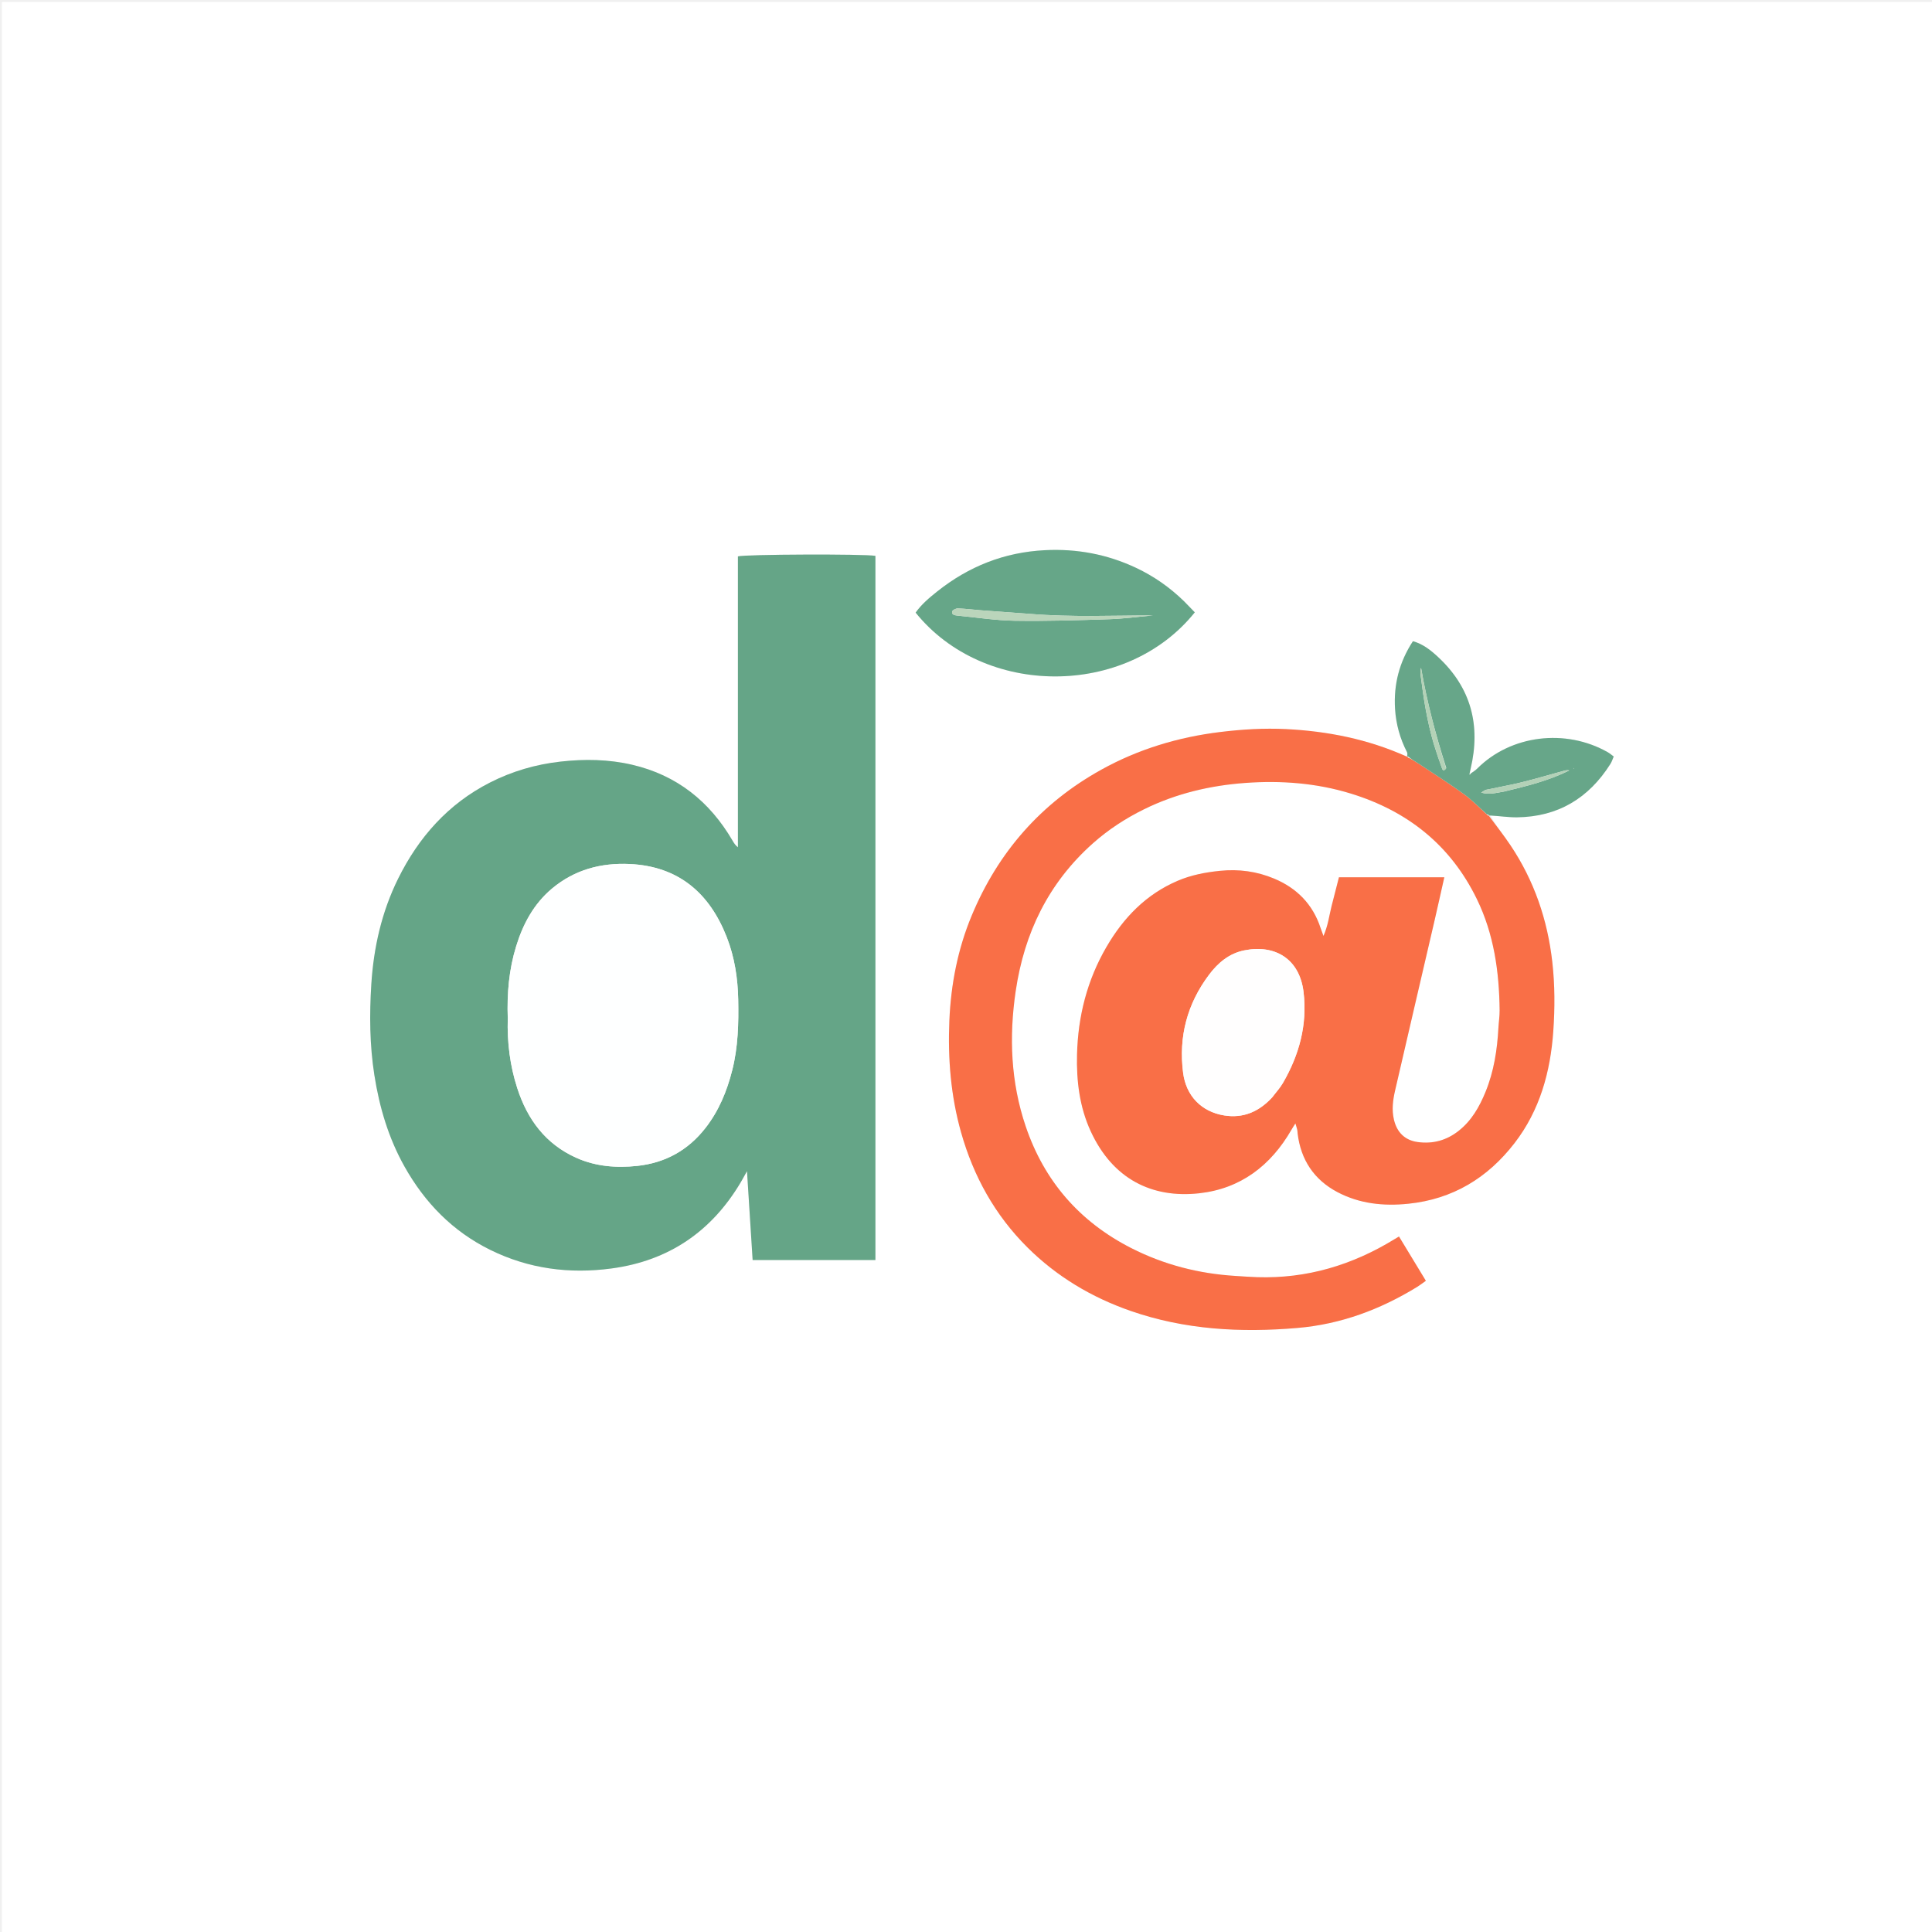
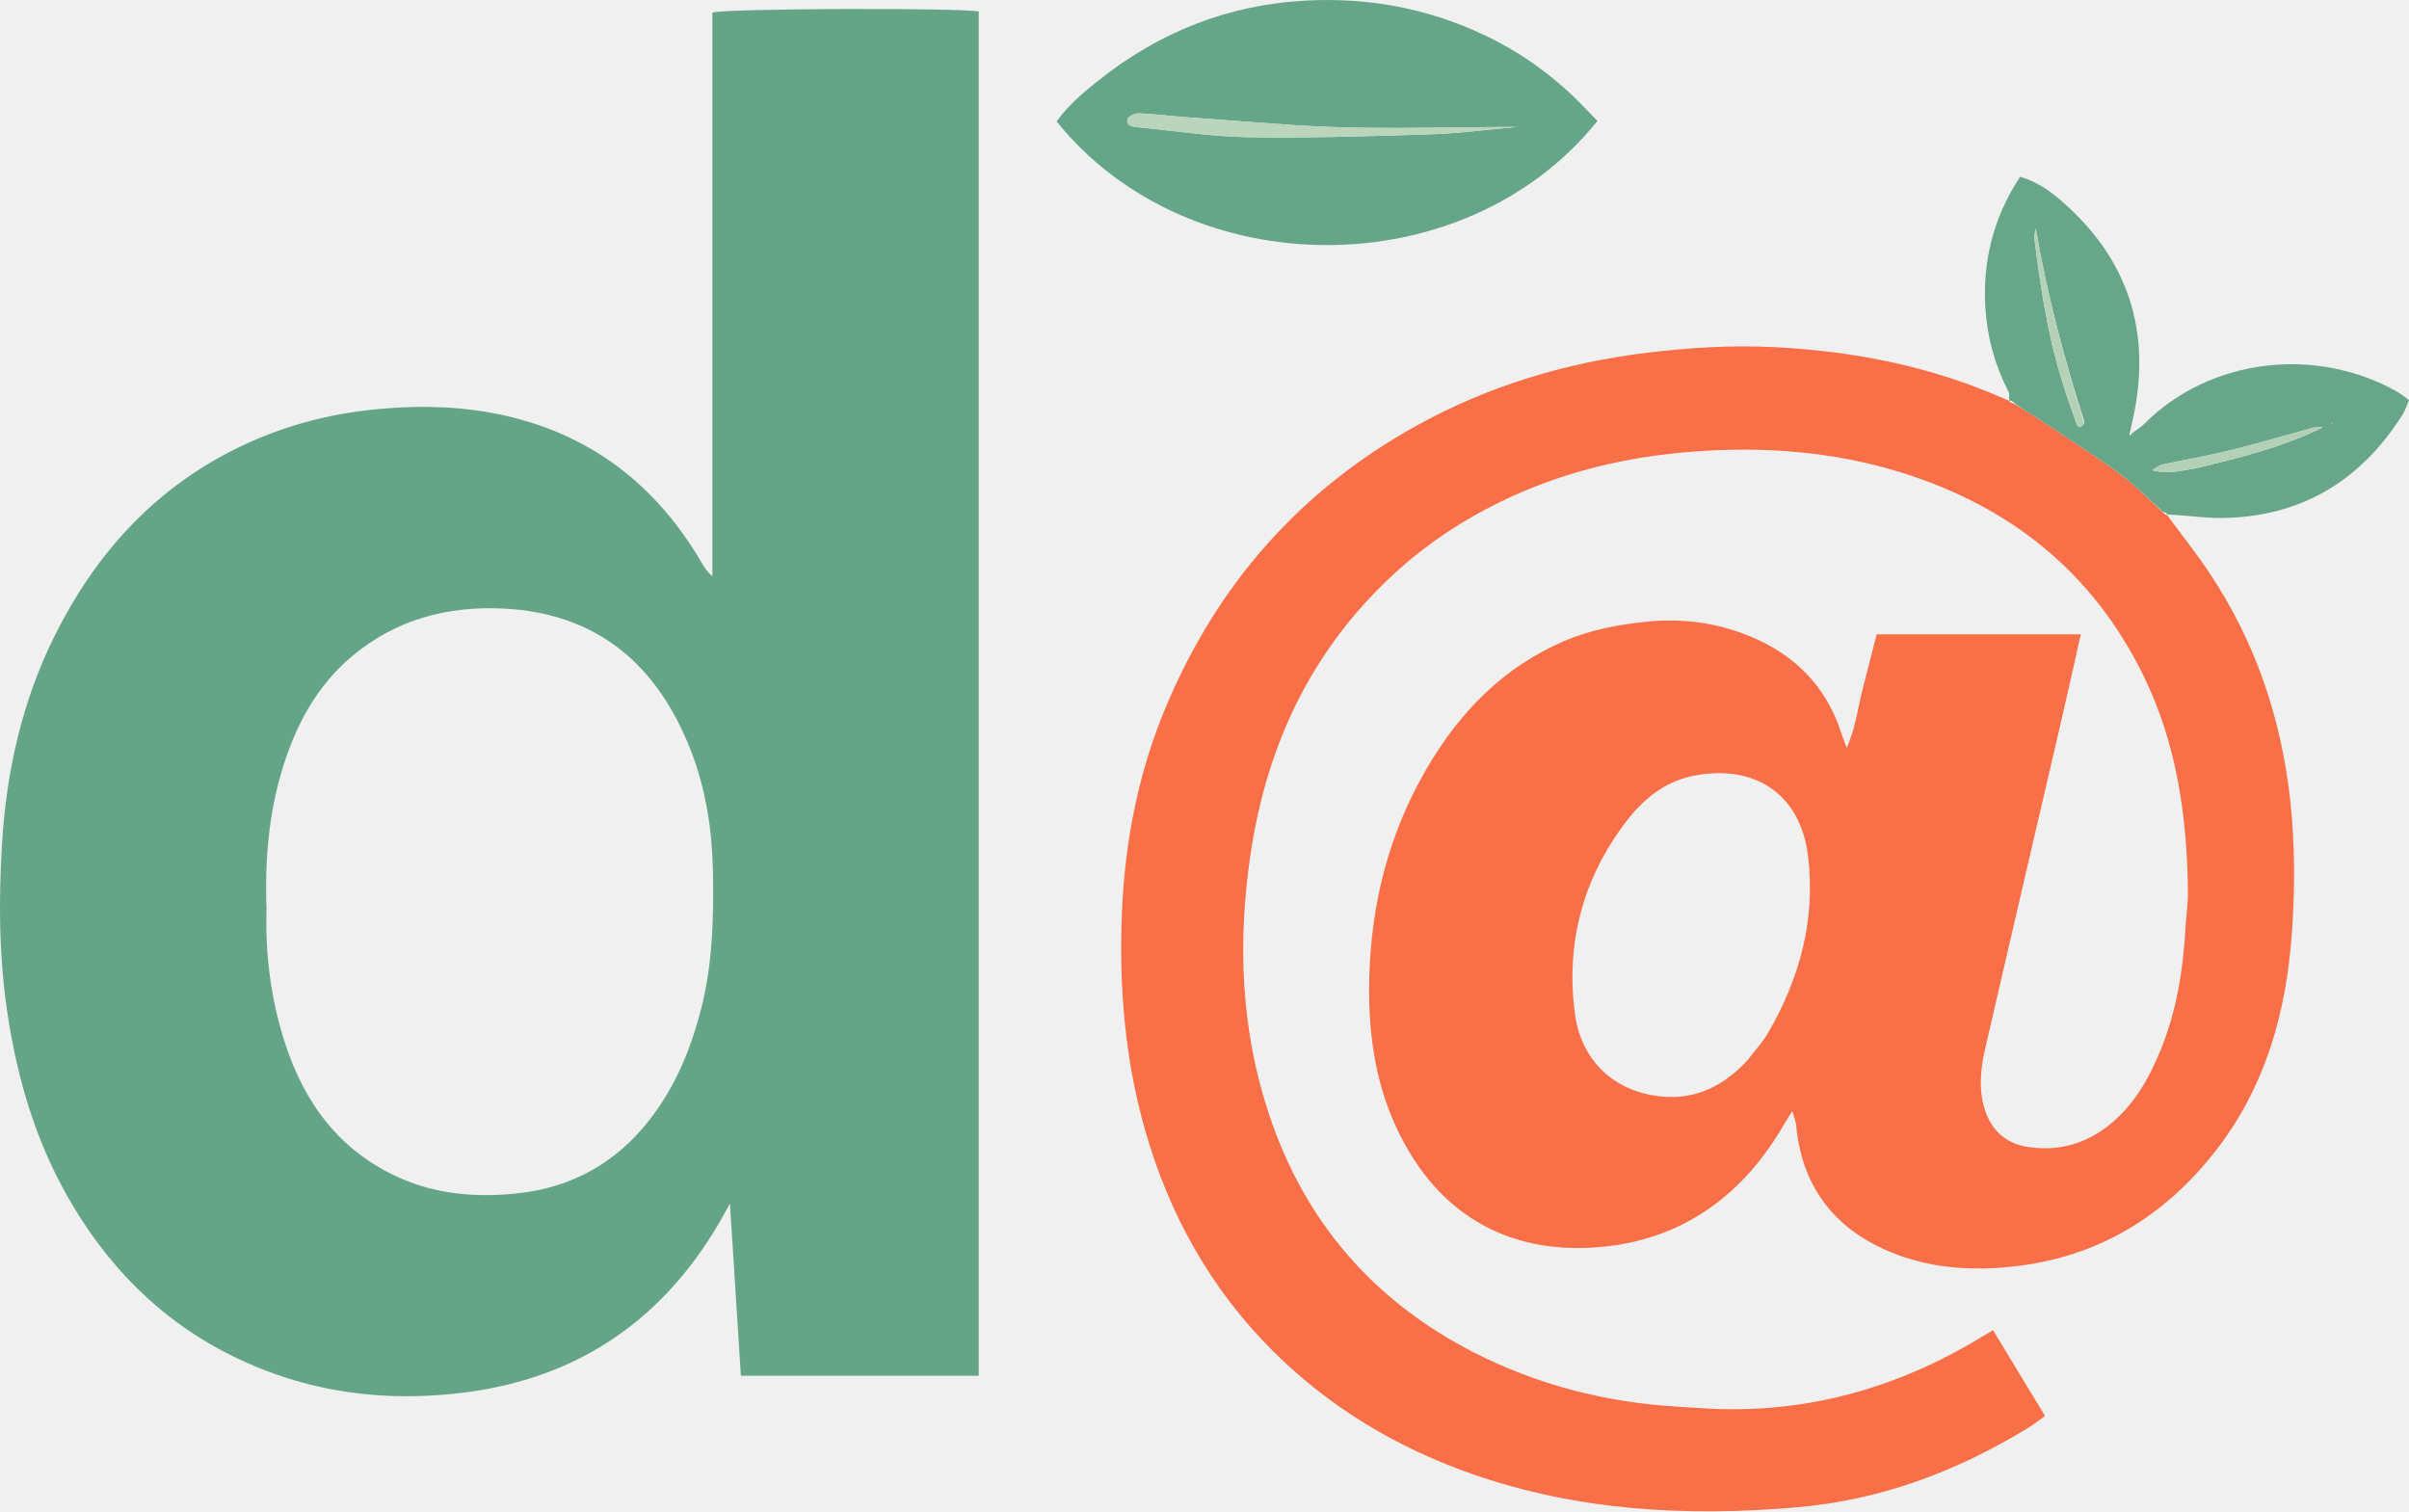
- <svg xmlns="http://www.w3.org/2000/svg" version="1.1" id="Layer_1" x="0px" y="0px" width="100%" viewBox="0 0 2084 2084" enable-background="new 0 0 2084 2084" xml:space="preserve">
-   <path fill="#FFFFFF" opacity="1" stroke="none" d=" M1020,2086   C680.041,2086 341.081,2086 2.061,2086   C2.061,1391.457 2.061,696.914 2.061,2.185   C696.46,2.185 1390.92,2.185 2085.69,2.185   C2085.69,696.667 2085.69,1391.333 2085.69,2086   C1730.913,2086 1375.957,2086 1020,2086  M1586.136,834.137   C1586.136,834.137 1585.86,833.879 1585.778,832.256   C1585.955,831.274 1586.087,830.282 1586.316,829.313   C1597.404,782.419 1586.861,741.758 1551.11,708.609   C1543.408,701.467 1535.154,694.768 1524.102,691.637   C1509.367,714.119 1503.176,738.444 1504.801,764.631   C1505.815,780.979 1510.128,796.661 1517.707,811.343   C1518.362,812.612 1517.96,814.427 1516.569,816.143   C1475.507,797.247 1431.989,788.682 1387.181,786.451   C1363.612,785.278 1340.042,786.71 1316.533,789.566   C1271.096,795.087 1228.072,808.002 1188.005,830.214   C1122.989,866.256 1076.702,919.074 1048.182,987.563   C1033.069,1023.855 1025.709,1061.83 1024.052,1101.027   C1022.326,1141.825 1025.573,1182.137 1036.691,1221.505   C1050.05,1268.807 1073.259,1310.737 1108.248,1345.525   C1139.902,1376.998 1177.386,1399.369 1219.53,1414.034   C1278.147,1434.431 1338.474,1437.675 1399.706,1432.421   C1446.424,1428.412 1489.008,1412.473 1528.709,1388.113   C1531.732,1386.258 1534.527,1384.032 1538.043,1381.544   C1528.145,1365.23 1518.736,1349.724 1509.07,1333.795   C1506.732,1335.187 1505.338,1335.996 1503.963,1336.839   C1458.609,1364.624 1409.636,1379.346 1356.154,1377.66   C1348.201,1377.41 1340.259,1376.782 1332.315,1376.288   C1292.996,1373.846 1255.596,1364.258 1220.397,1346.362   C1164.55,1317.969 1126.358,1274.016 1106.352,1214.846   C1090.297,1167.363 1088.314,1118.499 1095.593,1069.111   C1104.842,1006.367 1130.894,952.448 1178.73,909.81   C1195.517,894.847 1214.16,882.714 1234.242,872.849   C1268.715,855.914 1305.544,847.238 1343.62,844.508   C1381.998,841.757 1420.072,844.62 1457.099,855.997   C1518.356,874.821 1564.729,911.659 1593.052,969.793   C1611.501,1007.659 1617.167,1048.279 1617.61,1089.872   C1617.677,1096.147 1616.645,1102.427 1616.303,1108.714   C1615.013,1132.41 1611.459,1155.639 1602.412,1177.771   C1595.794,1193.96 1587.358,1208.861 1573.275,1219.915   C1560.27,1230.122 1545.607,1234.122 1529.281,1231.901   C1515.384,1230.011 1506.814,1221.422 1503.597,1207.728   C1501.069,1196.969 1502.498,1186.518 1504.882,1176.164   C1518.827,1115.608 1533.001,1055.104 1547.048,994.57   C1550.717,978.757 1554.205,962.901 1557.947,946.308   C1519.627,946.308 1482.117,946.308 1444.284,946.308   C1441.591,956.828 1438.929,967.11 1436.33,977.407   C1433.752,987.624 1432.588,998.27 1427.588,1009.613   C1426.09,1005.491 1425.237,1003.344 1424.524,1001.152   C1416.167,975.435 1398.876,957.947 1374.273,947.675   C1355.6,939.88 1336.21,937.257 1315.804,939.346   C1300.065,940.958 1284.884,943.879 1270.416,950.048   C1236.272,964.607 1211.9,989.842 1193.522,1021.431   C1172.648,1057.312 1162.777,1096.275 1161.762,1137.549   C1161.061,1166.078 1164.476,1194.097 1176.529,1220.29   C1200.234,1271.807 1242.573,1292.7 1293.319,1287.19   C1338.06,1282.333 1370.737,1257.399 1393.056,1218.631   C1394.271,1216.52 1395.633,1214.493 1397.32,1211.798   C1398.206,1214.783 1398.863,1216.667 1399.303,1218.599   C1399.596,1219.885 1399.545,1221.244 1399.703,1222.564   C1403.123,1251.085 1417.438,1272.62 1442.692,1285.923   C1466.576,1298.505 1492.436,1301.207 1519.193,1298.447   C1567.07,1293.508 1604.675,1270.593 1633.632,1233.126   C1661.007,1197.706 1672.417,1156.2 1675.493,1112.345   C1677.236,1087.491 1677.244,1062.519 1674.418,1037.584   C1669.267,992.132 1654.898,950.088 1629.472,912.016   C1622.121,901.009 1613.848,890.618 1607.68,879.374   C1617.254,880.164 1626.838,881.723 1636.402,881.611   C1680.54,881.09 1713.755,861.016 1737.126,824.011   C1738.641,821.612 1739.471,818.781 1740.682,816.009   C1738.083,814.121 1736.337,812.583 1734.357,811.456   C1688.82,785.537 1629.619,792.715 1593.374,829.122   C1591.339,831.166 1588.744,832.652 1586.136,834.137  M944.283,1253   C944.283,1035.126 944.283,817.251 944.283,599.583   C932.102,597.426 803.982,597.868 795.977,600.159   C795.977,704.565 795.977,809.252 795.977,913.939   C793.086,911.712 791.604,909.219 790.142,906.714   C765.432,864.392 729.972,836.108 681.887,824.911   C656.431,818.983 630.649,818.594 604.61,821.516   C577.793,824.525 552.389,831.955 528.534,844.102   C483.565,867.003 451.682,902.917 429.516,947.658   C411.712,983.592 403.004,1022.177 400.511,1061.938   C398.471,1094.47 398.728,1127.087 403.792,1159.504   C409.23,1194.316 419.069,1227.619 436.402,1258.445   C458.327,1297.438 488.289,1328.219 528.766,1348.183   C570.362,1368.699 614.306,1374.383 659.859,1368.236   C721.23,1359.955 767.44,1328.504 798.998,1275.347   C800.949,1272.059 802.744,1268.679 805.764,1263.282   C807.885,1296.726 809.848,1327.685 811.844,1359.156   C856.134,1359.156 899.612,1359.156 944.283,1359.156   C944.283,1324.111 944.283,1289.556 944.283,1253  M1276.83,648.199   C1261.685,633.442 1244.479,621.482 1225.434,612.518   C1194.313,597.871 1161.594,591.704 1126.969,593.477   C1083.159,595.719 1044.83,611.021 1010.848,638.071   C1002.347,644.838 993.961,651.885 987.67,660.826   C1061.351,752.346 1214.653,752.914 1288.803,660.508   C1285.189,656.785 1281.512,652.996 1276.83,648.199  z" />
-   <path fill="#65A587" opacity="1" stroke="none" d=" M944.283,1254   C944.283,1289.556 944.283,1324.111 944.283,1359.156   C899.612,1359.156 856.134,1359.156 811.844,1359.156   C809.848,1327.685 807.885,1296.726 805.764,1263.282   C802.744,1268.679 800.949,1272.059 798.998,1275.347   C767.44,1328.504 721.23,1359.955 659.859,1368.236   C614.306,1374.383 570.362,1368.699 528.766,1348.183   C488.289,1328.219 458.327,1297.438 436.402,1258.445   C419.069,1227.619 409.23,1194.316 403.792,1159.504   C398.728,1127.087 398.471,1094.47 400.511,1061.938   C403.004,1022.177 411.712,983.592 429.516,947.658   C451.682,902.917 483.565,867.003 528.534,844.102   C552.389,831.955 577.793,824.525 604.61,821.516   C630.649,818.594 656.431,818.983 681.887,824.911   C729.972,836.108 765.432,864.392 790.142,906.714   C791.604,909.219 793.086,911.712 795.977,913.939   C795.977,809.252 795.977,704.565 795.977,600.159   C803.982,597.868 932.102,597.426 944.283,599.583   C944.283,817.251 944.283,1035.126 944.283,1254  M547.719,1098.993   C546.961,1124.473 550.106,1149.465 557.944,1173.724   C568.862,1207.511 588.538,1234.145 621.803,1248.97   C642.736,1258.299 664.95,1260.002 687.367,1257.619   C717.57,1254.409 742.298,1240.73 761.07,1216.589   C775.44,1198.109 784.107,1177.026 789.806,1154.558   C796.165,1129.486 796.799,1103.926 796.295,1078.261   C795.841,1055.137 792.367,1032.475 783.952,1010.933   C765.334,963.271 731.869,934.455 679.263,931.989   C648.382,930.542 619.864,938.081 595.601,958.331   C575.705,974.936 564.063,996.838 556.65,1021.067   C549.097,1045.755 546.756,1071.222 547.719,1098.993  z" />
-   <path fill="#F96F47" opacity="1" stroke="none" d=" M1605.998,879.945   C1613.848,890.618 1622.121,901.009 1629.472,912.016   C1654.898,950.088 1669.267,992.132 1674.418,1037.584   C1677.244,1062.519 1677.236,1087.491 1675.493,1112.345   C1672.417,1156.2 1661.007,1197.706 1633.632,1233.126   C1604.675,1270.593 1567.07,1293.508 1519.193,1298.447   C1492.436,1301.207 1466.576,1298.505 1442.692,1285.923   C1417.438,1272.62 1403.123,1251.085 1399.703,1222.564   C1399.545,1221.244 1399.596,1219.885 1399.303,1218.599   C1398.863,1216.667 1398.206,1214.783 1397.32,1211.798   C1395.633,1214.493 1394.271,1216.52 1393.056,1218.631   C1370.737,1257.399 1338.06,1282.333 1293.319,1287.19   C1242.573,1292.7 1200.234,1271.807 1176.529,1220.29   C1164.476,1194.097 1161.061,1166.078 1161.762,1137.549   C1162.777,1096.275 1172.648,1057.312 1193.522,1021.431   C1211.9,989.842 1236.272,964.607 1270.416,950.048   C1284.884,943.879 1300.065,940.958 1315.804,939.346   C1336.21,937.257 1355.6,939.88 1374.273,947.675   C1398.876,957.947 1416.167,975.435 1424.524,1001.152   C1425.237,1003.344 1426.09,1005.491 1427.588,1009.613   C1432.588,998.27 1433.752,987.624 1436.33,977.407   C1438.929,967.11 1441.591,956.828 1444.284,946.308   C1482.117,946.308 1519.627,946.308 1557.947,946.308   C1554.205,962.901 1550.717,978.757 1547.048,994.57   C1533.001,1055.104 1518.827,1115.608 1504.882,1176.164   C1502.498,1186.518 1501.069,1196.969 1503.597,1207.728   C1506.814,1221.422 1515.384,1230.011 1529.281,1231.901   C1545.607,1234.122 1560.27,1230.122 1573.275,1219.915   C1587.358,1208.861 1595.794,1193.96 1602.412,1177.771   C1611.459,1155.639 1615.013,1132.41 1616.303,1108.714   C1616.645,1102.427 1617.677,1096.147 1617.61,1089.872   C1617.167,1048.279 1611.501,1007.659 1593.052,969.793   C1564.729,911.659 1518.356,874.821 1457.099,855.997   C1420.072,844.62 1381.998,841.757 1343.62,844.508   C1305.544,847.238 1268.715,855.914 1234.242,872.849   C1214.16,882.714 1195.517,894.847 1178.73,909.81   C1130.894,952.448 1104.842,1006.367 1095.593,1069.111   C1088.314,1118.499 1090.297,1167.363 1106.352,1214.846   C1126.358,1274.016 1164.55,1317.969 1220.397,1346.362   C1255.596,1364.258 1292.996,1373.846 1332.315,1376.288   C1340.259,1376.782 1348.201,1377.41 1356.154,1377.66   C1409.636,1379.346 1458.609,1364.624 1503.963,1336.839   C1505.338,1335.996 1506.732,1335.187 1509.07,1333.795   C1518.736,1349.724 1528.145,1365.23 1538.043,1381.544   C1534.527,1384.032 1531.732,1386.258 1528.709,1388.113   C1489.008,1412.473 1446.424,1428.412 1399.706,1432.421   C1338.474,1437.675 1278.147,1434.431 1219.53,1414.034   C1177.386,1399.369 1139.902,1376.998 1108.248,1345.525   C1073.259,1310.737 1050.05,1268.807 1036.691,1221.505   C1025.573,1182.137 1022.326,1141.825 1024.052,1101.027   C1025.709,1061.83 1033.069,1023.855 1048.182,987.563   C1076.702,919.074 1122.989,866.256 1188.005,830.214   C1228.072,808.002 1271.096,795.087 1316.533,789.566   C1340.042,786.71 1363.612,785.278 1387.181,786.451   C1431.989,788.682 1475.507,797.247 1517.284,816.03   C1518,815.918 1517.914,815.943 1518.183,816.571   C1519.321,817.463 1520.19,817.727 1521.531,818.411   C1525.122,820.695 1528.322,822.437 1531.344,824.447   C1547.33,835.078 1563.568,845.366 1579.112,856.612   C1587.922,862.987 1595.568,870.97 1603.969,878.713   C1604.823,879.492 1605.445,879.787 1606.075,880.034   C1606.084,879.986 1605.998,879.945 1605.998,879.945  M1372.417,1183.432   C1376.237,1178.406 1380.633,1173.715 1383.782,1168.299   C1401.432,1137.948 1410.315,1105.305 1406.112,1070.145   C1401.793,1034.009 1375.023,1018.501 1342.077,1025.169   C1325.873,1028.448 1313.898,1038.515 1304.304,1051.252   C1280.646,1082.659 1271.193,1118.12 1276.187,1157.135   C1279.378,1182.057 1295.865,1199.184 1320.469,1203.179   C1340.745,1206.472 1357.714,1199.414 1372.417,1183.432  z" />
-   <path fill="#66A688" opacity="1" stroke="none" d=" M1277.332,648.703   C1281.512,652.996 1285.189,656.785 1288.803,660.508   C1214.653,752.914 1061.351,752.346 987.67,660.826   C993.961,651.885 1002.347,644.838 1010.848,638.071   C1044.83,611.021 1083.159,595.719 1126.969,593.477   C1161.594,591.704 1194.313,597.871 1225.434,612.518   C1244.479,621.482 1261.685,633.442 1277.332,648.703  M1110.72,662.174   C1093.18,660.894 1075.638,659.656 1058.103,658.314   C1049.833,657.681 1041.589,656.589 1033.312,656.284   C1031.196,656.206 1027.576,657.938 1027.135,659.529   C1026.217,662.841 1029.456,663.701 1032.241,663.967   C1053.041,665.959 1073.822,669.264 1094.649,669.587   C1128.548,670.114 1162.489,669.031 1196.389,667.929   C1212.2,667.416 1227.957,665.268 1243.739,663.862   C1199.968,663.885 1156.282,665.901 1110.72,662.174  z" />
-   <path fill="#67A689" opacity="1" stroke="none" d=" M1603.738,878.229   C1595.568,870.97 1587.922,862.987 1579.112,856.612   C1563.568,845.366 1547.33,835.078 1531.344,824.447   C1528.322,822.437 1525.122,820.695 1521.184,817.786   C1519.547,816.476 1518.73,816.21 1517.914,815.943   C1517.914,815.943 1518,815.918 1518.024,815.953   C1517.96,814.427 1518.362,812.612 1517.707,811.343   C1510.128,796.661 1505.815,780.979 1504.801,764.631   C1503.176,738.444 1509.367,714.119 1524.102,691.637   C1535.154,694.768 1543.408,701.467 1551.11,708.609   C1586.861,741.758 1597.404,782.419 1586.316,829.313   C1586.087,830.282 1585.955,831.274 1585.42,833.247   C1585.164,834.709 1585.265,835.18 1585.366,835.65   C1585.714,835.233 1586.062,834.816 1586.41,834.399   C1588.744,832.652 1591.339,831.166 1593.374,829.122   C1629.619,792.715 1688.82,785.537 1734.357,811.456   C1736.337,812.583 1738.083,814.121 1740.682,816.009   C1739.471,818.781 1738.641,821.612 1737.126,824.011   C1713.755,861.016 1680.54,881.09 1636.402,881.611   C1626.838,881.723 1617.254,880.164 1606.839,879.659   C1605.998,879.945 1606.084,879.986 1606.046,879.438   C1605.252,878.67 1604.495,878.449 1603.738,878.229  M1560.046,828.359   C1548.674,792.957 1539.192,757.076 1532.85,720.344   C1532.226,722.752 1531.98,725.085 1532.264,727.351   C1535.485,753.014 1539.377,778.56 1546.889,803.39   C1549.389,811.654 1552.231,819.821 1555.161,827.944   C1555.803,829.724 1556.669,833.227 1560.046,828.359  M1622.535,853.816   C1646.513,848.007 1670.486,842.185 1692.766,831.056   C1690.709,830.584 1688.873,830.896 1687.085,831.385   C1671.727,835.582 1656.456,840.126 1641.003,843.931   C1628.466,847.019 1615.703,849.18 1603.072,851.899   C1601.564,852.224 1600.256,853.476 1597.704,854.974   C1606.653,857.44 1613.714,855.243 1622.535,853.816  M1697.528,828.449   C1697.657,828.811 1697.786,829.174 1697.914,829.537   C1698.043,829.163 1698.172,828.79 1697.528,828.449  z" />
-   <path fill="#FEFFFF" opacity="1" stroke="none" d=" M547.719,1097.995   C546.756,1071.222 549.097,1045.755 556.65,1021.067   C564.063,996.838 575.705,974.936 595.601,958.331   C619.864,938.081 648.382,930.542 679.263,931.989   C731.869,934.455 765.334,963.271 783.952,1010.933   C792.367,1032.475 795.841,1055.137 796.295,1078.261   C796.799,1103.926 796.165,1129.486 789.806,1154.558   C784.107,1177.026 775.44,1198.109 761.07,1216.589   C742.298,1240.73 717.57,1254.409 687.367,1257.619   C664.95,1260.002 642.736,1258.299 621.803,1248.97   C588.538,1234.145 568.862,1207.511 557.944,1173.724   C550.106,1149.465 546.961,1124.473 547.719,1097.995  z" />
-   <path fill="#FFFEFE" opacity="1" stroke="none" d=" M1372.049,1184.043   C1357.714,1199.414 1340.745,1206.472 1320.469,1203.179   C1295.865,1199.184 1279.378,1182.057 1276.187,1157.135   C1271.193,1118.12 1280.646,1082.659 1304.304,1051.252   C1313.898,1038.515 1325.873,1028.448 1342.077,1025.169   C1375.023,1018.501 1401.793,1034.009 1406.112,1070.145   C1410.315,1105.305 1401.432,1137.948 1383.782,1168.299   C1380.633,1173.715 1376.237,1178.406 1372.049,1184.043  z" />
-   <path fill="#FFFFFF" opacity="1" stroke="none" d=" M1518.183,816.571   C1518.73,816.21 1519.547,816.476 1520.711,817.367   C1520.19,817.727 1519.321,817.463 1518.183,816.571  z" />
-   <path fill="#FFFFFF" opacity="1" stroke="none" d=" M1603.969,878.713   C1604.495,878.449 1605.252,878.67 1606.038,879.486   C1605.445,879.787 1604.823,879.492 1603.969,878.713  z" />
-   <path fill="#BAD5BB" opacity="1" stroke="none" d=" M1111.674,662.197   C1156.282,665.901 1199.968,663.885 1243.739,663.862   C1227.957,665.268 1212.2,667.416 1196.389,667.929   C1162.489,669.031 1128.548,670.114 1094.649,669.587   C1073.822,669.264 1053.041,665.959 1032.241,663.967   C1029.456,663.701 1026.217,662.841 1027.135,659.529   C1027.576,657.938 1031.196,656.206 1033.312,656.284   C1041.589,656.589 1049.833,657.681 1058.103,658.314   C1075.638,659.656 1093.18,660.894 1111.674,662.197  z" />
-   <path fill="#B4D2B7" opacity="1" stroke="none" d=" M1559.93,829.088   C1556.669,833.227 1555.803,829.724 1555.161,827.944   C1552.231,819.821 1549.389,811.654 1546.889,803.39   C1539.377,778.56 1535.485,753.014 1532.264,727.351   C1531.98,725.085 1532.226,722.752 1532.85,720.344   C1539.192,757.076 1548.674,792.957 1559.93,829.088  z" />
-   <path fill="#B3D1B7" opacity="1" stroke="none" d=" M1621.68,853.894   C1613.714,855.243 1606.653,857.44 1597.704,854.974   C1600.256,853.476 1601.564,852.224 1603.072,851.899   C1615.703,849.18 1628.466,847.019 1641.003,843.931   C1656.456,840.126 1671.727,835.582 1687.085,831.385   C1688.873,830.896 1690.709,830.584 1692.766,831.056   C1670.486,842.185 1646.513,848.007 1621.68,853.894  z" />
-   <path fill="#B3D1B7" opacity="1" stroke="none" d=" M1697.914,828.433   C1698.172,828.79 1698.043,829.163 1697.914,829.537   C1697.786,829.174 1697.657,828.811 1697.914,828.433  z" />
-   <path fill="#FFFFFF" opacity="1" stroke="none" d=" M1586.273,834.268   C1586.062,834.816 1585.714,835.233 1585.366,835.65   C1585.265,835.18 1585.164,834.709 1585.461,834.059   C1585.86,833.879 1586.136,834.137 1586.273,834.268  z" />
+ <svg xmlns="http://www.w3.org/2000/svg" id="Layer_1" data-name="Layer 1" viewBox="0 0 1235.81 775.25">
+   <defs>
+     <style>
+       .cls-1 {
+         fill: #f96f47;
+       }
+ 
+       .cls-1, .cls-2, .cls-3, .cls-4, .cls-5, .cls-6, .cls-7, .cls-8 {
+         stroke-width: 0px;
+       }
+ 
+       .cls-2 {
+         fill: #b3d1b7;
+       }
+ 
+       .cls-3 {
+         fill: #b4d2b7;
+       }
+ 
+       .cls-4 {
+         fill: #65a587;
+       }
+ 
+       .cls-5 {
+         fill: #bad5bb;
+       }
+ 
+       .cls-6 {
+         fill: #67a689;
+       }
+ 
+       .cls-7 {
+         fill: #fff;
+       }
+ 
+       .cls-8 {
+         fill: #66a688;
+       }
+     </style>
+   </defs>
+   <path class="cls-4" d="M502.08,608.82c0,32.76,0,64.59,0,96.88h-122.02c-1.84-28.99-3.65-57.52-5.6-88.33-2.78,4.97-4.44,8.09-6.23,11.11-29.07,48.97-71.65,77.95-128.19,85.58-41.97,5.66-82.45.43-120.78-18.48-37.29-18.39-64.9-46.75-85.1-82.68-15.97-28.4-25.03-59.08-30.04-91.15-4.67-29.87-4.9-59.92-3.02-89.89,2.3-36.63,10.32-72.18,26.72-105.29,20.42-41.22,49.8-74.31,91.23-95.41,21.98-11.19,45.38-18.04,70.09-20.81,23.99-2.69,47.74-2.33,71.2,3.13,44.3,10.32,76.97,36.37,99.74,75.37,1.35,2.31,2.71,4.6,5.38,6.66V6.43c7.38-2.11,125.41-2.52,136.64-.53,0,200.54,0,401.27,0,602.92M136.72,466.01c-.7,23.48,2.2,46.5,9.42,68.85,10.06,31.13,28.19,55.67,58.83,69.32,19.29,8.59,39.75,10.16,60.41,7.97,27.83-2.96,50.61-15.56,67.9-37.8,13.24-17.02,21.22-36.45,26.47-57.15,5.86-23.1,6.44-46.65,5.98-70.29-.42-21.3-3.62-42.18-11.37-62.03-17.15-43.91-47.98-70.46-96.45-72.73-28.45-1.33-54.72,5.61-77.08,24.27-18.33,15.3-29.06,35.48-35.89,57.8-6.96,22.75-9.12,46.21-8.23,71.79Z" />
+   <path class="cls-1" d="M1111.72,264.2c7.23,9.83,14.85,19.41,21.63,29.55,23.43,35.08,36.66,73.81,41.41,115.69,2.6,22.97,2.6,45.98.99,68.88-2.83,40.4-13.35,78.64-38.57,111.28-26.68,34.52-61.32,55.63-105.43,60.18-24.65,2.54-48.48.05-70.48-11.54-23.27-12.26-36.46-32.1-39.61-58.37-.15-1.22-.1-2.47-.37-3.65-.41-1.78-1.01-3.52-1.83-6.27-1.55,2.48-2.81,4.35-3.93,6.3-20.56,35.72-50.67,58.69-91.89,63.16-46.75,5.08-85.76-14.17-107.6-61.64-11.1-24.13-14.25-49.95-13.6-76.23.93-38.03,10.03-73.92,29.26-106.98,16.93-29.1,39.39-52.35,70.84-65.77,13.33-5.68,27.32-8.37,41.82-9.86,18.8-1.93,36.66.49,53.87,7.67,22.67,9.46,38.6,25.57,46.3,49.27.66,2.02,1.44,4,2.82,7.8,4.61-10.45,5.68-20.26,8.05-29.67,2.39-9.49,4.85-18.96,7.33-28.65h104.72c-3.45,15.29-6.66,29.89-10.04,44.46-12.94,55.77-26,111.51-38.85,167.3-2.2,9.54-3.51,19.17-1.18,29.08,2.96,12.62,10.86,20.53,23.66,22.27,15.04,2.05,28.55-1.64,40.53-11.04,12.97-10.18,20.75-23.91,26.84-38.83,8.34-20.39,11.61-41.79,12.8-63.62.32-5.79,1.27-11.58,1.2-17.36-.41-38.32-5.63-75.74-22.63-110.63-26.09-53.56-68.82-87.5-125.25-104.84-34.11-10.48-69.19-13.12-104.55-10.59-35.08,2.51-69.01,10.51-100.77,26.11-18.5,9.09-35.68,20.27-51.14,34.05-44.07,39.28-68.07,88.96-76.59,146.77-6.71,45.5-4.88,90.52,9.91,134.27,18.43,54.51,53.62,95.01,105.07,121.17,32.43,16.49,66.89,25.32,103.11,27.57,7.32.45,14.64,1.03,21.96,1.26,49.27,1.55,94.39-12.01,136.18-37.61,1.27-.78,2.55-1.52,4.71-2.8,8.9,14.68,17.57,28.96,26.69,43.99-3.24,2.29-5.82,4.34-8.6,6.05-36.58,22.44-75.81,37.13-118.85,40.82-56.41,4.84-111.99,1.85-166-16.94-38.83-13.51-73.36-34.12-102.53-63.12-32.24-32.05-53.62-70.68-65.93-114.26-10.24-36.27-13.23-73.41-11.65-111,1.53-36.11,8.31-71.1,22.23-104.53,26.28-63.1,68.92-111.76,128.82-144.97,36.91-20.46,76.55-32.36,118.41-37.45,21.66-2.63,43.37-3.95,65.09-2.87,41.28,2.06,81.37,9.95,119.86,27.25.66-.1.58-.08.83.5,1.05.82,1.85,1.07,3.09,1.69,3.31,2.1,6.26,3.71,9.04,5.56,14.73,9.79,29.69,19.27,44.01,29.63,8.12,5.87,15.16,13.23,22.9,20.36.79.72,1.36.99,1.94,1.22,0-.04-.07-.08-.07-.08M896.52,543.8c3.52-4.63,7.57-8.95,10.47-13.94,16.26-27.96,24.44-58.04,20.57-90.43-3.98-33.29-28.64-47.58-59-41.44-14.93,3.02-25.96,12.3-34.8,24.03-21.8,28.94-30.51,61.61-25.9,97.55,2.94,22.96,18.13,38.74,40.8,42.42,18.68,3.03,34.31-3.47,47.86-18.19Z" />
+   <path class="cls-8" d="M808.92,51.15c3.85,3.96,7.24,7.45,10.57,10.88-68.31,85.13-209.55,84.61-277.44.29,5.8-8.24,13.52-14.73,21.35-20.96,31.31-24.92,66.62-39.02,106.98-41.08,31.9-1.63,62.04,4.05,90.72,17.54,17.55,8.26,33.4,19.28,47.81,33.34M655.42,63.56c-16.16-1.18-32.32-2.32-48.48-3.56-7.62-.58-15.21-1.59-22.84-1.87-1.95-.07-5.28,1.52-5.69,2.99-.85,3.05,2.14,3.84,4.7,4.09,19.16,1.83,38.31,4.88,57.5,5.18,31.23.49,62.5-.51,93.73-1.53,14.57-.47,29.08-2.45,43.62-3.75-40.33.02-80.57,1.88-122.55-1.55Z" />
+   <path class="cls-6" d="M1109.64,262.62c-7.53-6.69-14.57-14.04-22.69-19.92-14.32-10.36-29.28-19.84-44.01-29.63-2.78-1.85-5.73-3.46-9.36-6.14-1.51-1.21-2.26-1.45-3.01-1.7,0,0,.08-.02.1,0-.06-1.41.31-3.08-.29-4.25-6.98-13.53-10.96-27.97-11.89-43.04-1.5-24.13,4.21-46.54,17.78-67.25,10.18,2.88,17.79,9.06,24.88,15.64,32.94,30.54,42.65,68,32.44,111.2-.21.89-.33,1.81-.83,3.63-.24,1.35-.14,1.78-.05,2.21l.96-1.15c2.15-1.61,4.54-2.98,6.42-4.86,33.39-33.54,87.94-40.16,129.89-16.28,1.82,1.04,3.43,2.46,5.83,4.19-1.12,2.55-1.88,5.16-3.28,7.37-21.53,34.09-52.13,52.59-92.8,53.07-8.81.1-17.64-1.33-27.24-1.8-.77.26-.7.3-.73-.2-.73-.71-1.43-.91-2.13-1.11M1069.39,216.67c-10.48-32.62-19.21-65.67-25.06-99.51-.57,2.22-.8,4.37-.54,6.46,2.97,23.64,6.55,47.18,13.47,70.05,2.3,7.61,4.92,15.14,7.62,22.62.59,1.64,1.39,4.87,4.5.38M1126.96,240.12c22.09-5.35,44.18-10.72,64.7-20.97-1.9-.44-3.59-.15-5.23.3-14.15,3.87-28.22,8.05-42.46,11.56-11.55,2.84-23.31,4.84-34.95,7.34-1.39.3-2.59,1.45-4.95,2.83,8.24,2.27,14.75.25,22.88-1.07M1196.05,216.75l.36,1c.12-.34.24-.69-.36-1Z" />
+   <path class="cls-7" d="M1030.82,205.81c.5-.33,1.26-.09,2.33.73-.48.33-1.28.09-2.33-.73Z" />
+   <path class="cls-7" d="M1109.85,263.06c.48-.24,1.18-.04,1.91.71-.55.28-1.12,0-1.91-.71Z" />
+   <path class="cls-5" d="M656.3,63.59c41.1,3.41,81.35,1.56,121.67,1.53-14.54,1.3-29.06,3.27-43.62,3.75-31.23,1.01-62.5,2.01-93.73,1.53-19.19-.3-38.33-3.34-57.5-5.18-2.57-.25-5.55-1.04-4.7-4.09.41-1.47,3.74-3.06,5.69-2.99,7.63.28,15.22,1.29,22.84,1.87,16.15,1.24,32.32,2.38,49.36,3.58Z" />
+   <path class="cls-3" d="M1069.28,217.34c-3,3.81-3.8.59-4.39-1.05-2.7-7.48-5.32-15.01-7.62-22.62-6.92-22.88-10.51-46.41-13.47-70.05-.26-2.09-.03-4.24.54-6.46,5.84,33.84,14.58,66.9,24.95,100.19Z" />
+   <path class="cls-2" d="M1126.17,240.2c-7.34,1.24-13.84,3.27-22.09.99,2.35-1.38,3.56-2.53,4.95-2.83,11.64-2.51,23.4-4.5,34.95-7.34,14.24-3.51,28.31-7.69,42.46-11.56,1.65-.45,3.34-.74,5.23-.3-20.53,10.25-42.61,15.62-65.49,21.04Z" />
+   <path class="cls-2" d="M1196.4,216.74c.24.33.12.67,0,1.02-.12-.33-.24-.67,0-1.02Z" />
+   <path class="cls-7" d="M1093.55,222.12c-.19.5-.51.89-.84,1.27-.09-.43-.19-.87.09-1.47.37-.17.62.07.75.19Z" />
</svg>
